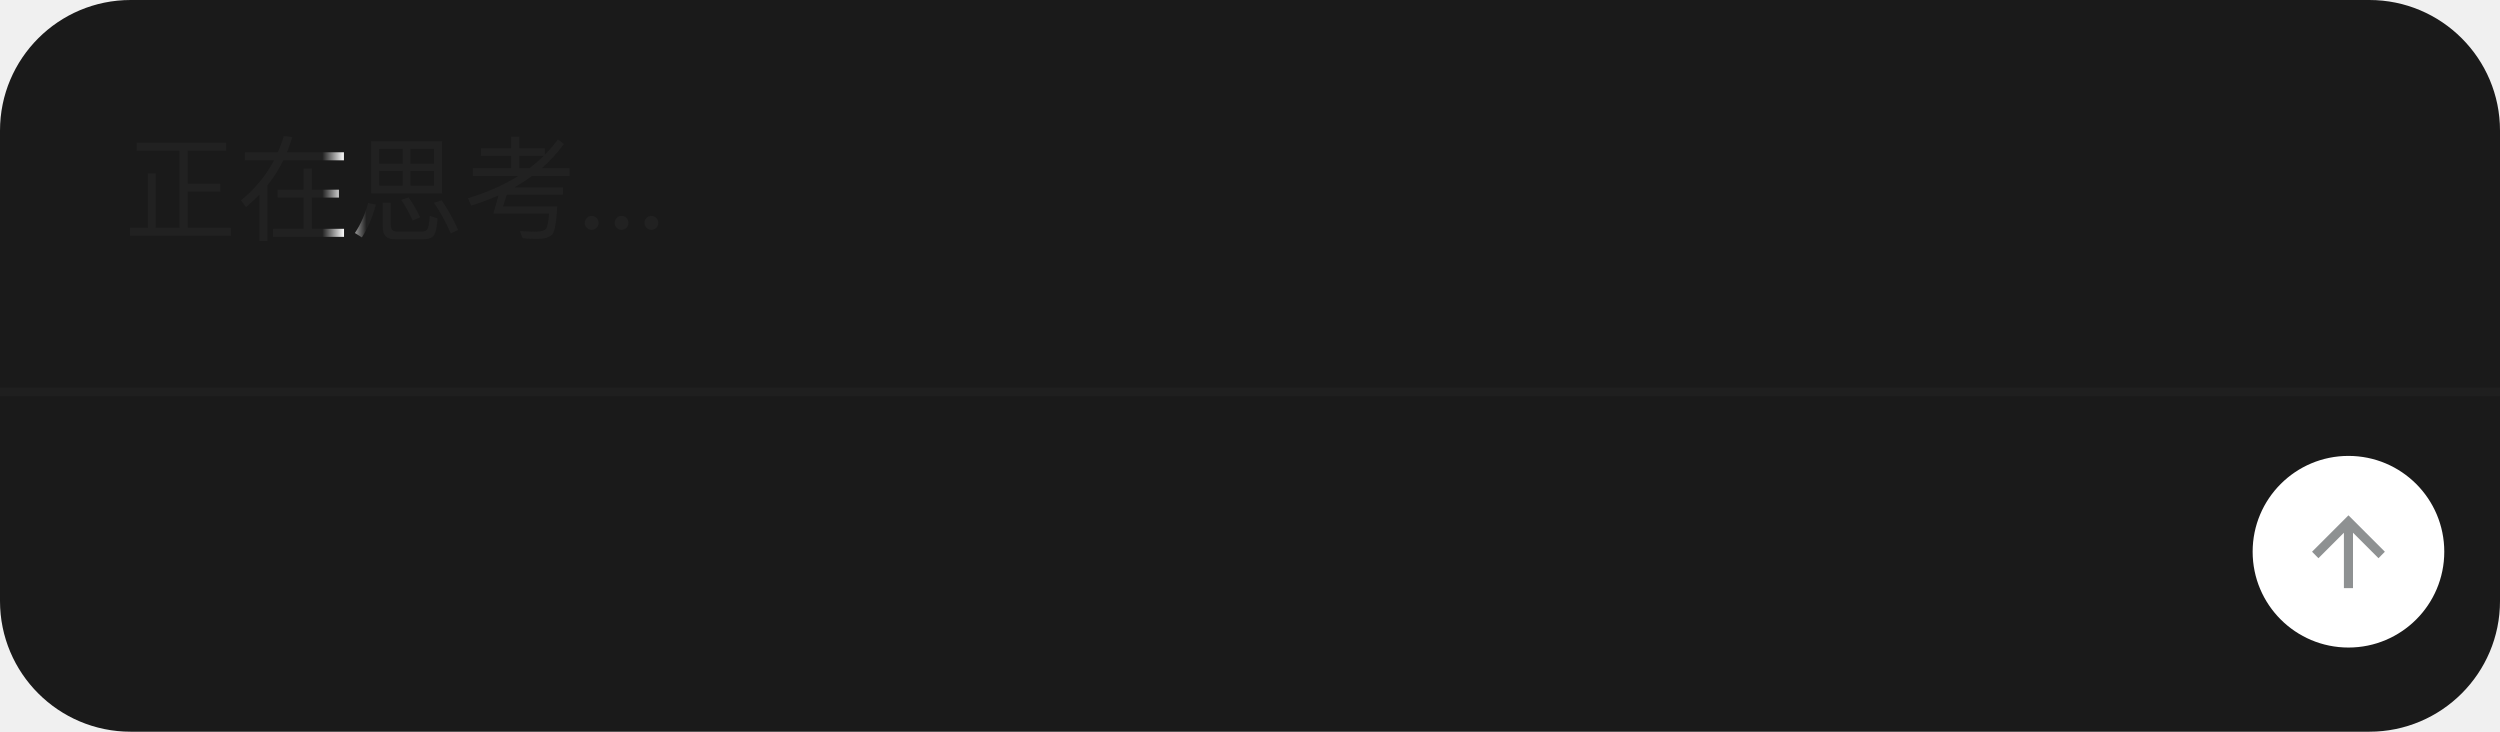
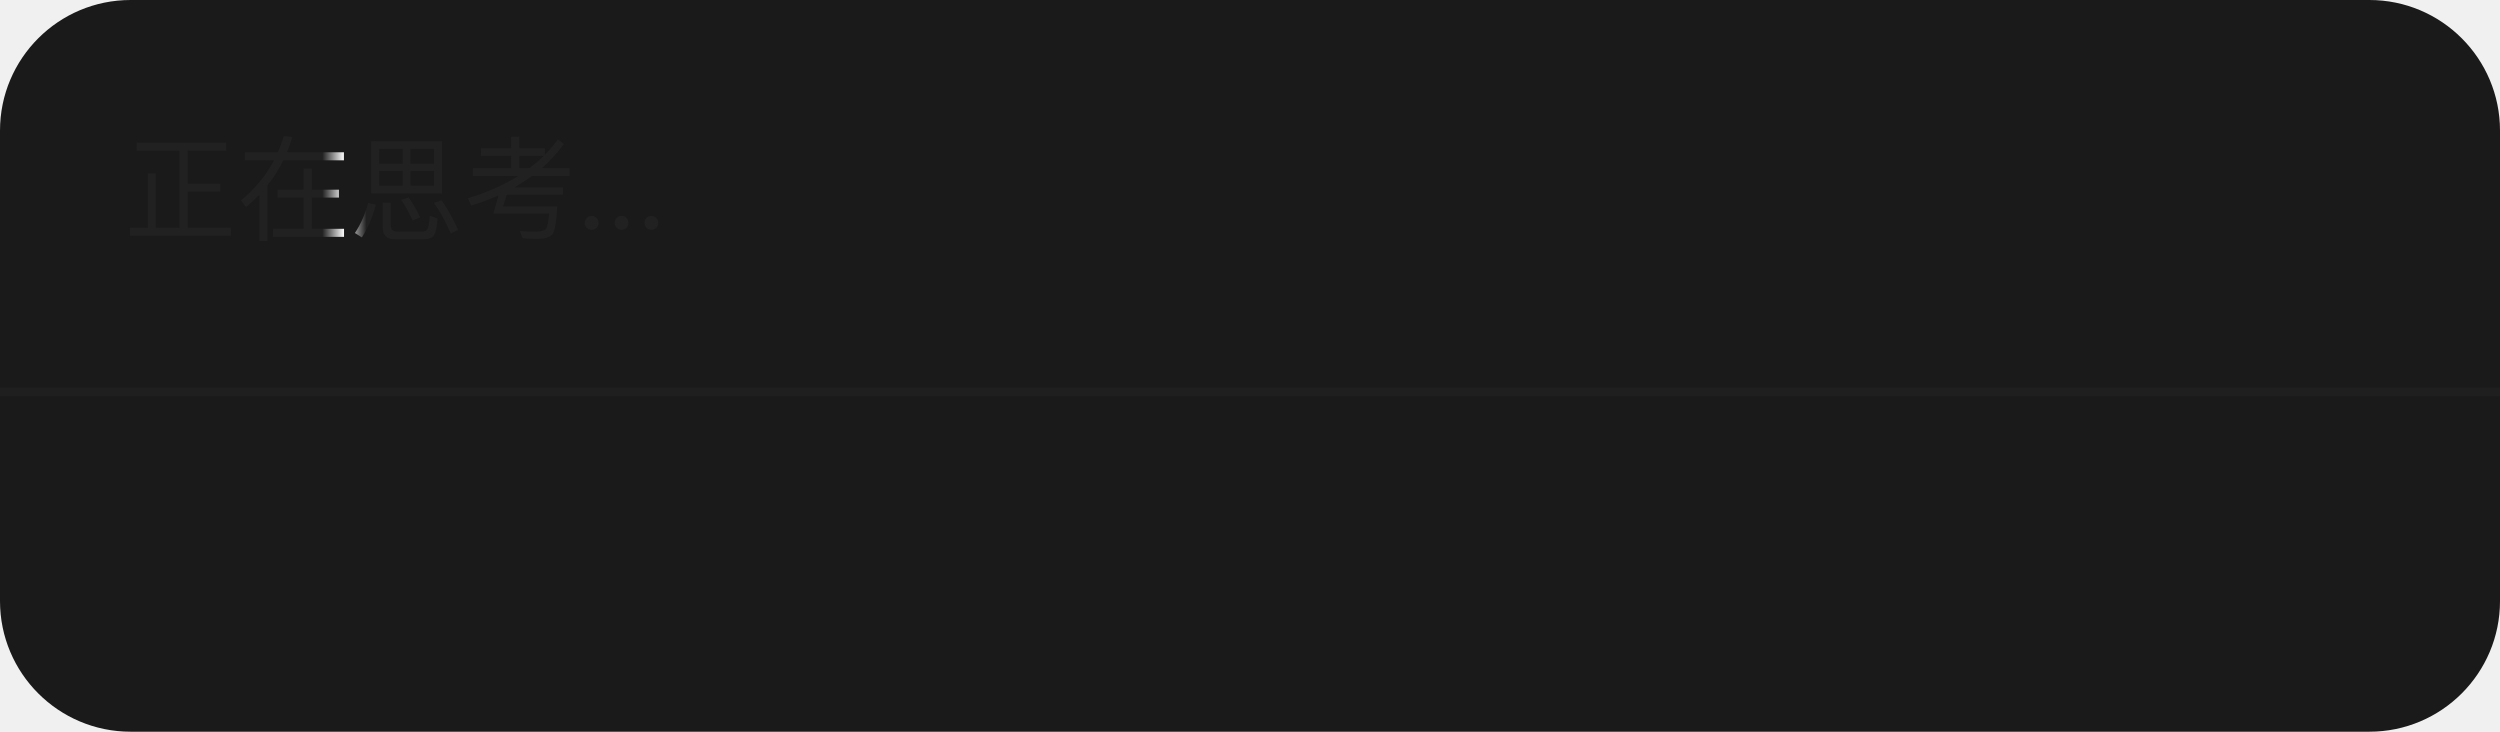
<svg xmlns="http://www.w3.org/2000/svg" width="287" height="84" viewBox="0 0 287 84" fill="none">
  <g clip-path="url(#clip0_5465_488)">
    <rect width="287" height="84" rx="15" fill="#1A1A1A" />
-     <rect x="258.603" y="52.338" width="22" height="22" rx="11" fill="white" />
-     <path d="M270.125 61.157V67.518H269.08V61.157L266.155 64.083L265.423 63.338L269.603 59.159L273.782 63.338L273.05 64.083L270.125 61.157Z" fill="#8E9192" />
    <path d="M-0.114 45H287" stroke="#1F1F1F" />
    <path d="M20.606 17.312H15.692V16.389H25.962V17.312H21.555V21.095H25.299V21.992H21.555V26.152H26.508V27.062H14.925V26.152H16.966V19.912H17.876V26.152H20.606V17.312ZM31.877 21.771H34.854V19.353H35.803V21.771H38.91V22.681H35.803V26.269H39.495V27.192H31.344V26.269H34.854V22.681H31.877V21.771ZM29.784 22.343C29.303 22.837 28.796 23.318 28.25 23.773L27.665 23.006C29.29 21.667 30.551 20.133 31.461 18.404H28.12V17.481H31.903C32.163 16.883 32.397 16.259 32.579 15.622L33.554 15.739C33.372 16.337 33.177 16.922 32.943 17.481H39.482V18.404H32.527C32.02 19.431 31.409 20.393 30.707 21.277V27.673H29.784V22.343ZM42.615 16.207H50.753V22.213H42.615V16.207ZM49.83 21.316V19.626H47.113V21.316H49.83ZM46.229 21.316V19.626H43.538V21.316H46.229ZM43.538 18.794H46.229V17.091H43.538V18.794ZM47.113 17.091V18.794H49.83V17.091H47.113ZM42.251 23.305L43.148 23.487C42.771 24.943 42.238 26.191 41.549 27.257L40.743 26.75C41.432 25.71 41.939 24.553 42.251 23.305ZM46.905 22.668C47.412 23.37 47.854 24.137 48.231 24.943L47.373 25.32C46.97 24.423 46.528 23.63 46.06 22.941L46.905 22.668ZM50.701 22.993C51.429 24.059 52.066 25.19 52.599 26.399L51.754 26.789C51.169 25.463 50.519 24.293 49.817 23.279L50.701 22.993ZM48.608 27.465H45.267C44.383 27.465 43.941 26.997 43.941 26.087V23.279H44.864V25.879C44.864 26.347 45.098 26.581 45.566 26.581H48.439C48.725 26.581 48.92 26.503 49.037 26.347C49.18 26.165 49.284 25.645 49.336 24.774L50.233 25.073C50.155 26.217 49.973 26.906 49.7 27.153C49.466 27.361 49.102 27.465 48.608 27.465ZM55.212 17.026H58.683V15.687H59.619V17.026H62.557V17.754C63.103 17.195 63.61 16.61 64.052 16.012L64.741 16.532C63.987 17.546 63.142 18.469 62.206 19.301H65.391V20.198H61.088C60.438 20.666 59.762 21.108 59.06 21.511H64.624V22.356H58.176L57.747 23.695H63.974C63.883 25.489 63.688 26.568 63.389 26.919C63.09 27.257 62.505 27.426 61.621 27.426C61.01 27.426 60.464 27.4 59.996 27.348L59.697 26.529C60.347 26.568 60.919 26.594 61.426 26.594C62.102 26.594 62.518 26.477 62.7 26.256C62.856 26.022 62.96 25.437 63.038 24.514H56.642L57.227 22.434C56.226 22.876 55.186 23.266 54.094 23.604L53.717 22.759C55.914 22.096 57.838 21.238 59.502 20.198H54.276V19.301H58.683V17.897H55.212V17.026ZM60.789 19.301C61.374 18.859 61.92 18.391 62.414 17.897H59.619V19.301H60.789ZM67.926 24.787C68.134 24.787 68.329 24.865 68.485 25.021C68.641 25.177 68.719 25.359 68.719 25.593C68.719 25.814 68.641 25.996 68.485 26.152C68.329 26.308 68.134 26.386 67.926 26.386C67.692 26.386 67.51 26.308 67.367 26.152C67.211 25.996 67.133 25.814 67.133 25.593C67.133 25.359 67.211 25.177 67.367 25.021C67.51 24.865 67.692 24.787 67.926 24.787ZM71.354 24.787C71.562 24.787 71.757 24.865 71.913 25.021C72.069 25.177 72.147 25.359 72.147 25.593C72.147 25.814 72.069 25.996 71.913 26.152C71.757 26.308 71.562 26.386 71.354 26.386C71.12 26.386 70.938 26.308 70.795 26.152C70.639 25.996 70.561 25.814 70.561 25.593C70.561 25.359 70.639 25.177 70.795 25.021C70.938 24.865 71.12 24.787 71.354 24.787ZM74.781 24.787C74.989 24.787 75.184 24.865 75.34 25.021C75.496 25.177 75.574 25.359 75.574 25.593C75.574 25.814 75.496 25.996 75.34 26.152C75.184 26.308 74.989 26.386 74.781 26.386C74.547 26.386 74.365 26.308 74.222 26.152C74.066 25.996 73.988 25.814 73.988 25.593C73.988 25.359 74.066 25.177 74.222 25.021C74.365 24.865 74.547 24.787 74.781 24.787Z" fill="url(#paint0_linear_5465_488)" />
  </g>
  <defs>
    <linearGradient id="paint0_linear_5465_488" x1="14.21" y1="21.334" x2="64.856" y2="21.334" gradientUnits="userSpaceOnUse">
      <stop offset="0" stop-color="#212121" />
      <stop offset="0.45" stop-color="#212121" />
      <stop offset="0.5" stop-color="#ffffff" />
      <stop offset="0.55" stop-color="#212121" />
      <stop offset="1" stop-color="#212121" />
      <animateTransform attributeName="gradientTransform" type="translate" from="-80 0" to="120 0" dur="1.35s" repeatCount="indefinite" />
    </linearGradient>
    <clipPath id="clip0_5465_488">
      <rect width="287" height="84" rx="15" fill="white" />
    </clipPath>
  </defs>
</svg>
